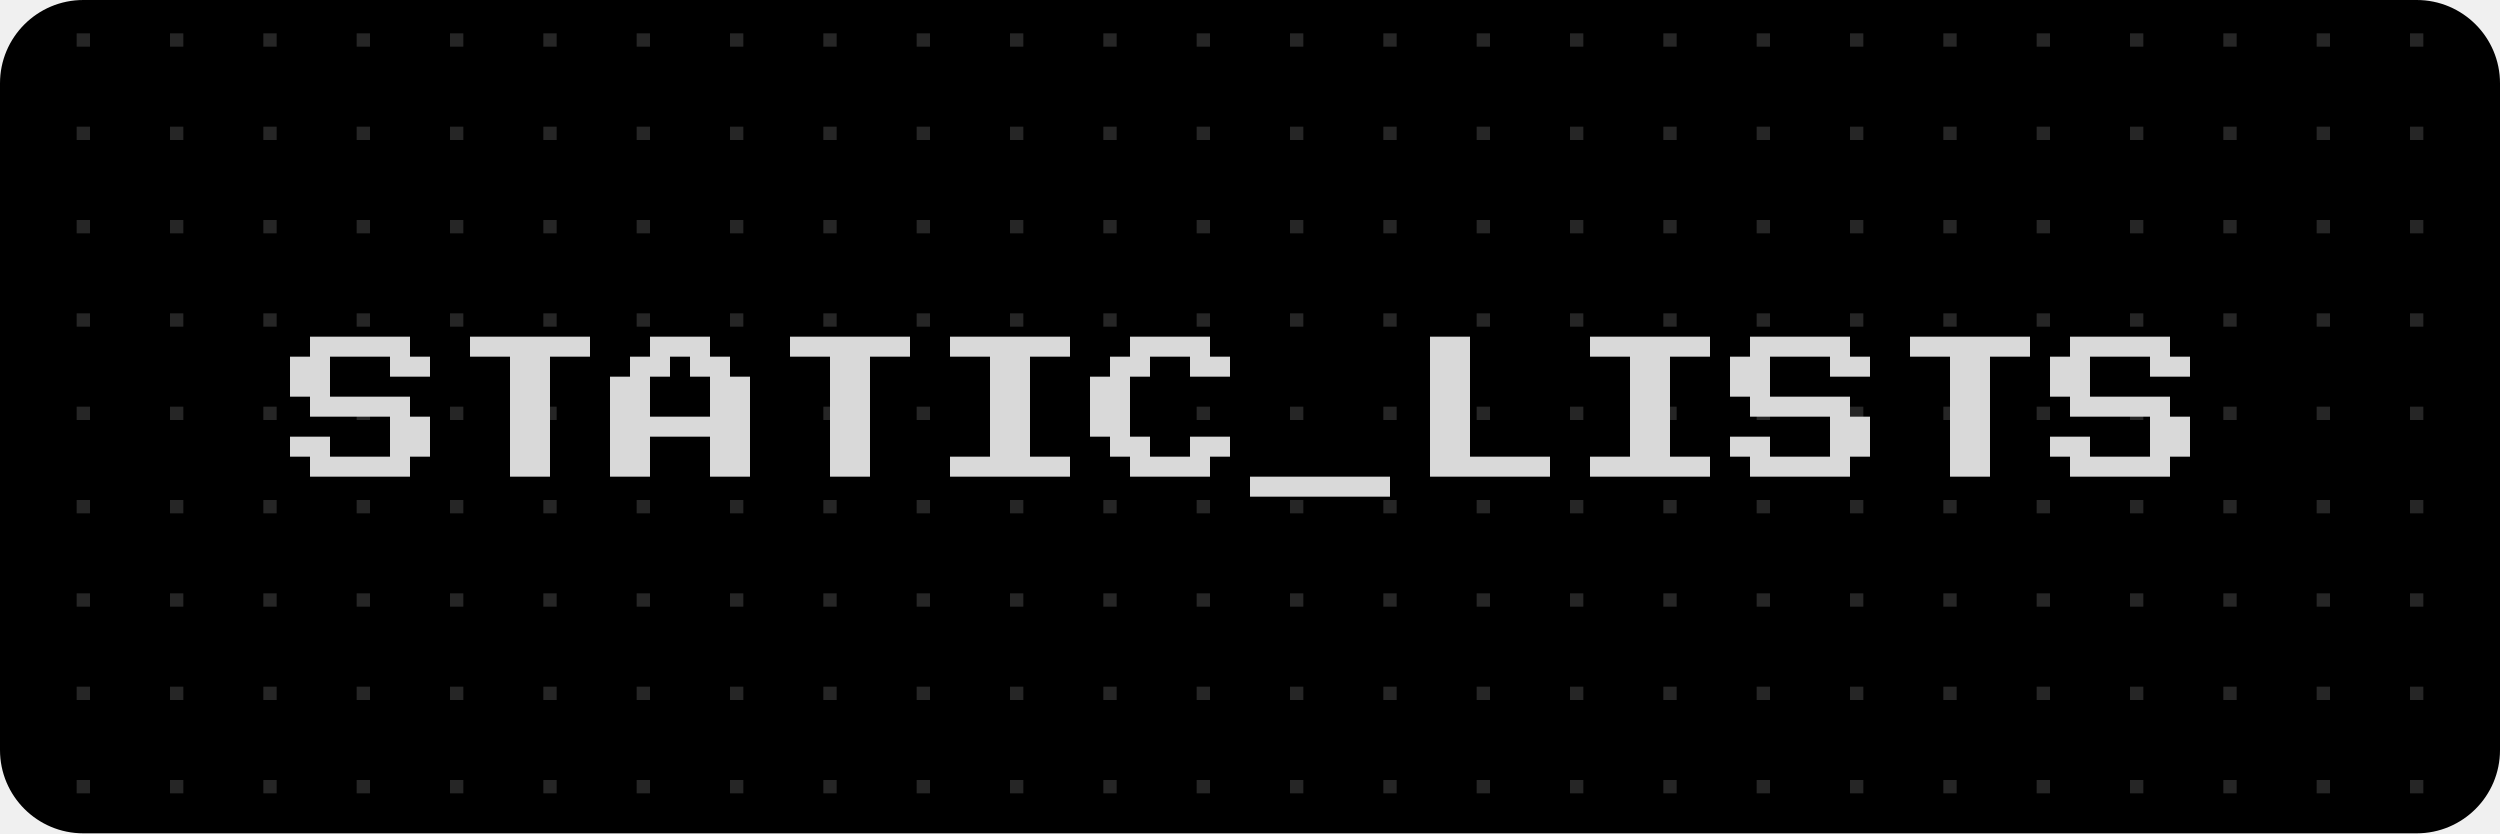
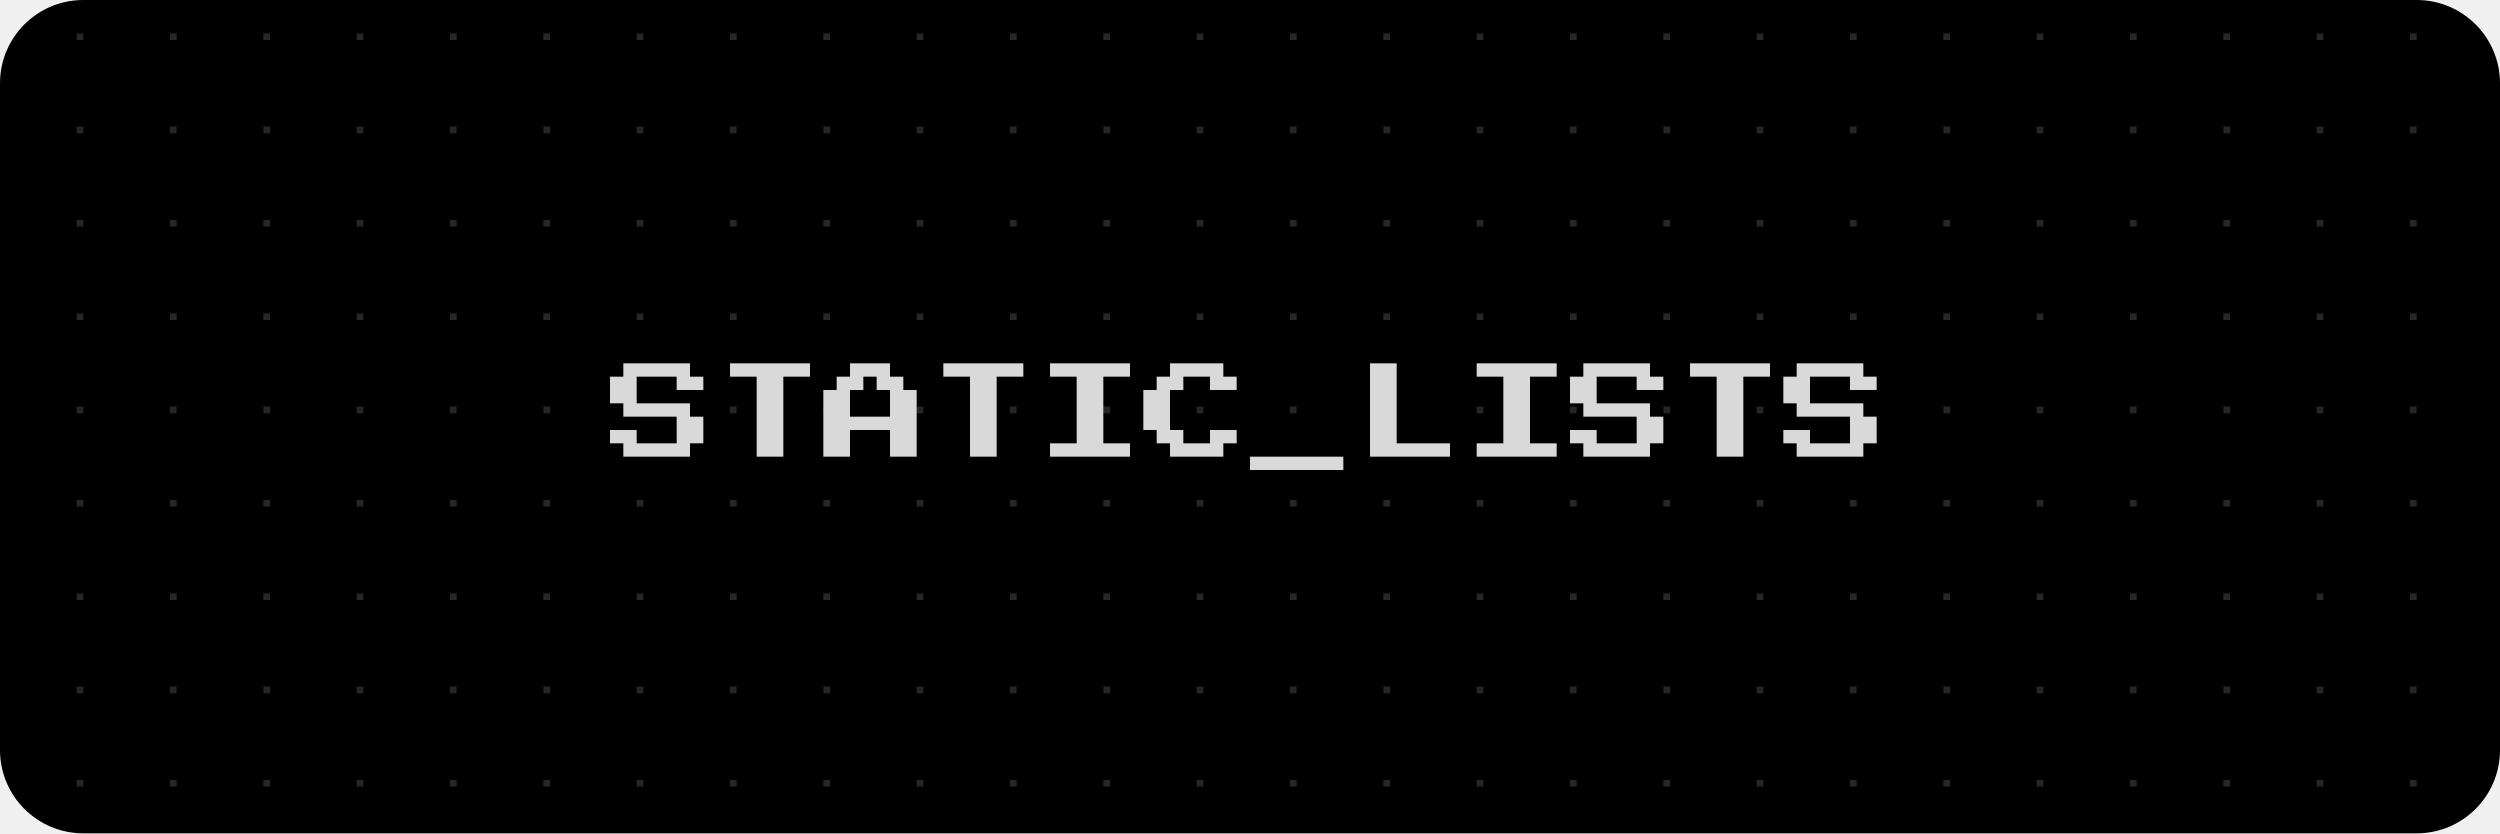
<svg xmlns="http://www.w3.org/2000/svg" width="1500" height="500" viewBox="0 0 1500 500" fill="none">
  <g clip-path="url(#clip0_1_2)">
    <rect width="1500" height="500" rx="50" fill="black" />
-     <rect x="46" y="20" width="8" height="8" fill="white" fill-opacity="0.15" />
-     <rect x="102" y="20" width="8" height="8" fill="white" fill-opacity="0.15" />
-     <rect x="158" y="20" width="8" height="8" fill="white" fill-opacity="0.15" />
-     <rect x="214" y="20" width="8" height="8" fill="white" fill-opacity="0.15" />
-     <rect x="270" y="20" width="8" height="8" fill="white" fill-opacity="0.15" />
-     <rect x="326" y="20" width="8" height="8" fill="white" fill-opacity="0.15" />
-     <rect x="382" y="20" width="8" height="8" fill="white" fill-opacity="0.15" />
-     <rect x="438" y="20" width="8" height="8" fill="white" fill-opacity="0.15" />
-     <rect x="494" y="20" width="8" height="8" fill="white" fill-opacity="0.15" />
-     <rect x="550" y="20" width="8" height="8" fill="white" fill-opacity="0.15" />
-     <rect x="606" y="20" width="8" height="8" fill="white" fill-opacity="0.15" />
-     <rect x="662" y="20" width="8" height="8" fill="white" fill-opacity="0.15" />
-     <rect x="718" y="20" width="8" height="8" fill="white" fill-opacity="0.15" />
-     <rect x="774" y="20" width="8" height="8" fill="white" fill-opacity="0.15" />
-     <rect x="830" y="20" width="8" height="8" fill="white" fill-opacity="0.15" />
-     <rect x="886" y="20" width="8" height="8" fill="white" fill-opacity="0.15" />
-     <rect x="942" y="20" width="8" height="8" fill="white" fill-opacity="0.15" />
-     <rect x="998" y="20" width="8" height="8" fill="white" fill-opacity="0.15" />
-     <rect x="1054" y="20" width="8" height="8" fill="white" fill-opacity="0.15" />
-     <rect x="1110" y="20" width="8" height="8" fill="white" fill-opacity="0.15" />
-     <rect x="1166" y="20" width="8" height="8" fill="white" fill-opacity="0.15" />
-     <rect x="1222" y="20" width="8" height="8" fill="white" fill-opacity="0.15" />
-     <rect x="1278" y="20" width="8" height="8" fill="white" fill-opacity="0.15" />
-     <rect x="1334" y="20" width="8" height="8" fill="white" fill-opacity="0.15" />
-     <rect x="1390" y="20" width="8" height="8" fill="white" fill-opacity="0.15" />
-     <rect x="1446" y="20" width="8" height="8" fill="white" fill-opacity="0.15" />
-     <rect x="46" y="76" width="8" height="8" fill="white" fill-opacity="0.15" />
-     <rect x="102" y="76" width="8" height="8" fill="white" fill-opacity="0.15" />
-     <rect x="158" y="76" width="8" height="8" fill="white" fill-opacity="0.15" />
-     <rect x="214" y="76" width="8" height="8" fill="white" fill-opacity="0.15" />
-     <rect x="270" y="76" width="8" height="8" fill="white" fill-opacity="0.15" />
-     <rect x="326" y="76" width="8" height="8" fill="white" fill-opacity="0.15" />
-     <rect x="382" y="76" width="8" height="8" fill="white" fill-opacity="0.15" />
-     <rect x="438" y="76" width="8" height="8" fill="white" fill-opacity="0.15" />
-     <rect x="494" y="76" width="8" height="8" fill="white" fill-opacity="0.15" />
-     <rect x="550" y="76" width="8" height="8" fill="white" fill-opacity="0.15" />
-     <rect x="606" y="76" width="8" height="8" fill="white" fill-opacity="0.15" />
-     <rect x="662" y="76" width="8" height="8" fill="white" fill-opacity="0.15" />
-     <rect x="718" y="76" width="8" height="8" fill="white" fill-opacity="0.15" />
-     <rect x="774" y="76" width="8" height="8" fill="white" fill-opacity="0.15" />
-     <rect x="830" y="76" width="8" height="8" fill="white" fill-opacity="0.15" />
-     <rect x="886" y="76" width="8" height="8" fill="white" fill-opacity="0.15" />
-     <rect x="942" y="76" width="8" height="8" fill="white" fill-opacity="0.15" />
-     <rect x="998" y="76" width="8" height="8" fill="white" fill-opacity="0.15" />
-     <rect x="1054" y="76" width="8" height="8" fill="white" fill-opacity="0.15" />
-     <rect x="1110" y="76" width="8" height="8" fill="white" fill-opacity="0.15" />
-     <rect x="1166" y="76" width="8" height="8" fill="white" fill-opacity="0.15" />
-     <rect x="1222" y="76" width="8" height="8" fill="white" fill-opacity="0.15" />
-     <rect x="1278" y="76" width="8" height="8" fill="white" fill-opacity="0.15" />
-     <rect x="1334" y="76" width="8" height="8" fill="white" fill-opacity="0.15" />
-     <rect x="1390" y="76" width="8" height="8" fill="white" fill-opacity="0.15" />
-     <rect x="1446" y="76" width="8" height="8" fill="white" fill-opacity="0.15" />
-     <rect x="46" y="132" width="8" height="8" fill="white" fill-opacity="0.15" />
-     <rect x="102" y="132" width="8" height="8" fill="white" fill-opacity="0.15" />
-     <rect x="158" y="132" width="8" height="8" fill="white" fill-opacity="0.15" />
-     <rect x="214" y="132" width="8" height="8" fill="white" fill-opacity="0.15" />
-     <rect x="270" y="132" width="8" height="8" fill="white" fill-opacity="0.15" />
-     <rect x="326" y="132" width="8" height="8" fill="white" fill-opacity="0.15" />
-     <rect x="382" y="132" width="8" height="8" fill="white" fill-opacity="0.15" />
-     <rect x="438" y="132" width="8" height="8" fill="white" fill-opacity="0.15" />
-     <rect x="494" y="132" width="8" height="8" fill="white" fill-opacity="0.15" />
-     <rect x="550" y="132" width="8" height="8" fill="white" fill-opacity="0.15" />
-     <rect x="606" y="132" width="8" height="8" fill="white" fill-opacity="0.15" />
-     <rect x="662" y="132" width="8" height="8" fill="white" fill-opacity="0.15" />
-     <rect x="718" y="132" width="8" height="8" fill="white" fill-opacity="0.15" />
-     <rect x="774" y="132" width="8" height="8" fill="white" fill-opacity="0.15" />
-     <rect x="830" y="132" width="8" height="8" fill="white" fill-opacity="0.15" />
-     <rect x="886" y="132" width="8" height="8" fill="white" fill-opacity="0.15" />
-     <rect x="942" y="132" width="8" height="8" fill="white" fill-opacity="0.15" />
-     <rect x="998" y="132" width="8" height="8" fill="white" fill-opacity="0.15" />
-     <rect x="1054" y="132" width="8" height="8" fill="white" fill-opacity="0.15" />
-     <rect x="1110" y="132" width="8" height="8" fill="white" fill-opacity="0.15" />
-     <rect x="1166" y="132" width="8" height="8" fill="white" fill-opacity="0.15" />
-     <rect x="1222" y="132" width="8" height="8" fill="white" fill-opacity="0.15" />
-     <rect x="1278" y="132" width="8" height="8" fill="white" fill-opacity="0.15" />
-     <rect x="1334" y="132" width="8" height="8" fill="white" fill-opacity="0.15" />
-     <rect x="1390" y="132" width="8" height="8" fill="white" fill-opacity="0.15" />
-     <rect x="1446" y="132" width="8" height="8" fill="white" fill-opacity="0.15" />
-     <rect x="46" y="188" width="8" height="8" fill="white" fill-opacity="0.15" />
-     <rect x="102" y="188" width="8" height="8" fill="white" fill-opacity="0.15" />
-     <rect x="158" y="188" width="8" height="8" fill="white" fill-opacity="0.15" />
-     <rect x="214" y="188" width="8" height="8" fill="white" fill-opacity="0.15" />
-     <rect x="270" y="188" width="8" height="8" fill="white" fill-opacity="0.15" />
-     <rect x="326" y="188" width="8" height="8" fill="white" fill-opacity="0.15" />
-     <rect x="382" y="188" width="8" height="8" fill="white" fill-opacity="0.15" />
-     <rect x="438" y="188" width="8" height="8" fill="white" fill-opacity="0.15" />
-     <rect x="494" y="188" width="8" height="8" fill="white" fill-opacity="0.15" />
-     <rect x="550" y="188" width="8" height="8" fill="white" fill-opacity="0.15" />
-     <rect x="606" y="188" width="8" height="8" fill="white" fill-opacity="0.15" />
-     <rect x="662" y="188" width="8" height="8" fill="white" fill-opacity="0.15" />
-     <rect x="718" y="188" width="8" height="8" fill="white" fill-opacity="0.15" />
-     <rect x="774" y="188" width="8" height="8" fill="white" fill-opacity="0.15" />
-     <rect x="830" y="188" width="8" height="8" fill="white" fill-opacity="0.15" />
-     <rect x="886" y="188" width="8" height="8" fill="white" fill-opacity="0.15" />
-     <rect x="942" y="188" width="8" height="8" fill="white" fill-opacity="0.15" />
-     <rect x="998" y="188" width="8" height="8" fill="white" fill-opacity="0.15" />
-     <rect x="1054" y="188" width="8" height="8" fill="white" fill-opacity="0.15" />
-     <rect x="1110" y="188" width="8" height="8" fill="white" fill-opacity="0.15" />
-     <rect x="1166" y="188" width="8" height="8" fill="white" fill-opacity="0.15" />
-     <rect x="1222" y="188" width="8" height="8" fill="white" fill-opacity="0.15" />
-     <rect x="1278" y="188" width="8" height="8" fill="white" fill-opacity="0.15" />
-     <rect x="1334" y="188" width="8" height="8" fill="white" fill-opacity="0.15" />
-     <rect x="1390" y="188" width="8" height="8" fill="white" fill-opacity="0.15" />
-     <rect x="1446" y="188" width="8" height="8" fill="white" fill-opacity="0.15" />
-     <rect x="46" y="244" width="8" height="8" fill="white" fill-opacity="0.15" />
-     <rect x="102" y="244" width="8" height="8" fill="white" fill-opacity="0.15" />
-     <rect x="158" y="244" width="8" height="8" fill="white" fill-opacity="0.15" />
-     <rect x="214" y="244" width="8" height="8" fill="white" fill-opacity="0.15" />
-     <rect x="270" y="244" width="8" height="8" fill="white" fill-opacity="0.15" />
-     <rect x="326" y="244" width="8" height="8" fill="white" fill-opacity="0.15" />
-     <rect x="382" y="244" width="8" height="8" fill="white" fill-opacity="0.15" />
-     <rect x="438" y="244" width="8" height="8" fill="white" fill-opacity="0.15" />
-     <rect x="494" y="244" width="8" height="8" fill="white" fill-opacity="0.15" />
-     <rect x="550" y="244" width="8" height="8" fill="white" fill-opacity="0.15" />
-     <rect x="606" y="244" width="8" height="8" fill="white" fill-opacity="0.15" />
-     <rect x="662" y="244" width="8" height="8" fill="white" fill-opacity="0.15" />
-     <rect x="718" y="244" width="8" height="8" fill="white" fill-opacity="0.15" />
-     <rect x="774" y="244" width="8" height="8" fill="white" fill-opacity="0.15" />
-     <rect x="830" y="244" width="8" height="8" fill="white" fill-opacity="0.15" />
-     <rect x="886" y="244" width="8" height="8" fill="white" fill-opacity="0.15" />
-     <rect x="942" y="244" width="8" height="8" fill="white" fill-opacity="0.15" />
-     <rect x="998" y="244" width="8" height="8" fill="white" fill-opacity="0.15" />
-     <rect x="1054" y="244" width="8" height="8" fill="white" fill-opacity="0.15" />
-     <rect x="1110" y="244" width="8" height="8" fill="white" fill-opacity="0.15" />
-     <rect x="1166" y="244" width="8" height="8" fill="white" fill-opacity="0.15" />
-     <rect x="1222" y="244" width="8" height="8" fill="white" fill-opacity="0.15" />
-     <rect x="1278" y="244" width="8" height="8" fill="white" fill-opacity="0.15" />
-     <rect x="1334" y="244" width="8" height="8" fill="white" fill-opacity="0.15" />
-     <rect x="1390" y="244" width="8" height="8" fill="white" fill-opacity="0.15" />
-     <rect x="1446" y="244" width="8" height="8" fill="white" fill-opacity="0.15" />
-     <rect x="46" y="300" width="8" height="8" fill="white" fill-opacity="0.15" />
-     <rect x="102" y="300" width="8" height="8" fill="white" fill-opacity="0.15" />
-     <rect x="158" y="300" width="8" height="8" fill="white" fill-opacity="0.15" />
-     <rect x="214" y="300" width="8" height="8" fill="white" fill-opacity="0.15" />
-     <rect x="270" y="300" width="8" height="8" fill="white" fill-opacity="0.15" />
-     <rect x="326" y="300" width="8" height="8" fill="white" fill-opacity="0.15" />
-     <rect x="382" y="300" width="8" height="8" fill="white" fill-opacity="0.15" />
-     <rect x="438" y="300" width="8" height="8" fill="white" fill-opacity="0.15" />
-     <rect x="494" y="300" width="8" height="8" fill="white" fill-opacity="0.15" />
-     <rect x="550" y="300" width="8" height="8" fill="white" fill-opacity="0.15" />
-     <rect x="606" y="300" width="8" height="8" fill="white" fill-opacity="0.15" />
-     <rect x="662" y="300" width="8" height="8" fill="white" fill-opacity="0.15" />
-     <rect x="718" y="300" width="8" height="8" fill="white" fill-opacity="0.15" />
-     <rect x="774" y="300" width="8" height="8" fill="white" fill-opacity="0.15" />
-     <rect x="830" y="300" width="8" height="8" fill="white" fill-opacity="0.15" />
-     <rect x="886" y="300" width="8" height="8" fill="white" fill-opacity="0.15" />
-     <rect x="942" y="300" width="8" height="8" fill="white" fill-opacity="0.15" />
-     <rect x="998" y="300" width="8" height="8" fill="white" fill-opacity="0.15" />
-     <rect x="1054" y="300" width="8" height="8" fill="white" fill-opacity="0.15" />
-     <rect x="1110" y="300" width="8" height="8" fill="white" fill-opacity="0.15" />
-     <rect x="1166" y="300" width="8" height="8" fill="white" fill-opacity="0.15" />
-     <rect x="1222" y="300" width="8" height="8" fill="white" fill-opacity="0.15" />
-     <rect x="1278" y="300" width="8" height="8" fill="white" fill-opacity="0.15" />
-     <rect x="1334" y="300" width="8" height="8" fill="white" fill-opacity="0.15" />
-     <rect x="1390" y="300" width="8" height="8" fill="white" fill-opacity="0.15" />
-     <rect x="1446" y="300" width="8" height="8" fill="white" fill-opacity="0.15" />
-     <rect x="46" y="356" width="8" height="8" fill="white" fill-opacity="0.15" />
-     <rect x="102" y="356" width="8" height="8" fill="white" fill-opacity="0.15" />
-     <rect x="158" y="356" width="8" height="8" fill="white" fill-opacity="0.15" />
-     <rect x="214" y="356" width="8" height="8" fill="white" fill-opacity="0.15" />
-     <rect x="270" y="356" width="8" height="8" fill="white" fill-opacity="0.15" />
-     <rect x="326" y="356" width="8" height="8" fill="white" fill-opacity="0.15" />
-     <rect x="382" y="356" width="8" height="8" fill="white" fill-opacity="0.15" />
-     <rect x="438" y="356" width="8" height="8" fill="white" fill-opacity="0.15" />
-     <rect x="494" y="356" width="8" height="8" fill="white" fill-opacity="0.15" />
-     <rect x="550" y="356" width="8" height="8" fill="white" fill-opacity="0.15" />
-     <rect x="606" y="356" width="8" height="8" fill="white" fill-opacity="0.15" />
-     <rect x="662" y="356" width="8" height="8" fill="white" fill-opacity="0.15" />
-     <rect x="718" y="356" width="8" height="8" fill="white" fill-opacity="0.15" />
-     <rect x="774" y="356" width="8" height="8" fill="white" fill-opacity="0.15" />
-     <rect x="830" y="356" width="8" height="8" fill="white" fill-opacity="0.15" />
-     <rect x="886" y="356" width="8" height="8" fill="white" fill-opacity="0.15" />
-     <rect x="942" y="356" width="8" height="8" fill="white" fill-opacity="0.15" />
-     <rect x="998" y="356" width="8" height="8" fill="white" fill-opacity="0.15" />
-     <rect x="1054" y="356" width="8" height="8" fill="white" fill-opacity="0.15" />
-     <rect x="1110" y="356" width="8" height="8" fill="white" fill-opacity="0.15" />
-     <rect x="1166" y="356" width="8" height="8" fill="white" fill-opacity="0.15" />
-     <rect x="1222" y="356" width="8" height="8" fill="white" fill-opacity="0.15" />
-     <rect x="1278" y="356" width="8" height="8" fill="white" fill-opacity="0.15" />
-     <rect x="1334" y="356" width="8" height="8" fill="white" fill-opacity="0.15" />
-     <rect x="1390" y="356" width="8" height="8" fill="white" fill-opacity="0.15" />
-     <rect x="1446" y="356" width="8" height="8" fill="white" fill-opacity="0.15" />
-     <rect x="46" y="412" width="8" height="8" fill="white" fill-opacity="0.15" />
-     <rect x="102" y="412" width="8" height="8" fill="white" fill-opacity="0.15" />
-     <rect x="158" y="412" width="8" height="8" fill="white" fill-opacity="0.15" />
-     <rect x="214" y="412" width="8" height="8" fill="white" fill-opacity="0.15" />
-     <rect x="270" y="412" width="8" height="8" fill="white" fill-opacity="0.15" />
-     <rect x="326" y="412" width="8" height="8" fill="white" fill-opacity="0.15" />
-     <rect x="382" y="412" width="8" height="8" fill="white" fill-opacity="0.15" />
-     <rect x="438" y="412" width="8" height="8" fill="white" fill-opacity="0.15" />
-     <rect x="494" y="412" width="8" height="8" fill="white" fill-opacity="0.15" />
-     <rect x="550" y="412" width="8" height="8" fill="white" fill-opacity="0.15" />
-     <rect x="606" y="412" width="8" height="8" fill="white" fill-opacity="0.15" />
-     <rect x="662" y="412" width="8" height="8" fill="white" fill-opacity="0.15" />
-     <rect x="718" y="412" width="8" height="8" fill="white" fill-opacity="0.15" />
-     <rect x="774" y="412" width="8" height="8" fill="white" fill-opacity="0.15" />
-     <rect x="830" y="412" width="8" height="8" fill="white" fill-opacity="0.15" />
-     <rect x="886" y="412" width="8" height="8" fill="white" fill-opacity="0.15" />
-     <rect x="942" y="412" width="8" height="8" fill="white" fill-opacity="0.15" />
-     <rect x="998" y="412" width="8" height="8" fill="white" fill-opacity="0.15" />
-     <rect x="1054" y="412" width="8" height="8" fill="white" fill-opacity="0.15" />
-     <rect x="1110" y="412" width="8" height="8" fill="white" fill-opacity="0.15" />
-     <rect x="1166" y="412" width="8" height="8" fill="white" fill-opacity="0.15" />
-     <rect x="1222" y="412" width="8" height="8" fill="white" fill-opacity="0.15" />
-     <rect x="1278" y="412" width="8" height="8" fill="white" fill-opacity="0.15" />
-     <rect x="1334" y="412" width="8" height="8" fill="white" fill-opacity="0.15" />
-     <rect x="1390" y="412" width="8" height="8" fill="white" fill-opacity="0.15" />
-     <rect x="1446" y="412" width="8" height="8" fill="white" fill-opacity="0.15" />
-     <rect x="46" y="468" width="8" height="8" fill="white" fill-opacity="0.15" />
-     <rect x="102" y="468" width="8" height="8" fill="white" fill-opacity="0.15" />
-     <rect x="158" y="468" width="8" height="8" fill="white" fill-opacity="0.15" />
-     <rect x="214" y="468" width="8" height="8" fill="white" fill-opacity="0.15" />
-     <rect x="270" y="468" width="8" height="8" fill="white" fill-opacity="0.15" />
-     <rect x="326" y="468" width="8" height="8" fill="white" fill-opacity="0.15" />
-     <rect x="382" y="468" width="8" height="8" fill="white" fill-opacity="0.15" />
-     <rect x="438" y="468" width="8" height="8" fill="white" fill-opacity="0.15" />
-     <rect x="494" y="468" width="8" height="8" fill="white" fill-opacity="0.15" />
-     <rect x="550" y="468" width="8" height="8" fill="white" fill-opacity="0.15" />
-     <rect x="606" y="468" width="8" height="8" fill="white" fill-opacity="0.15" />
-     <rect x="662" y="468" width="8" height="8" fill="white" fill-opacity="0.15" />
-     <rect x="718" y="468" width="8" height="8" fill="white" fill-opacity="0.15" />
-     <rect x="774" y="468" width="8" height="8" fill="white" fill-opacity="0.15" />
-     <rect x="830" y="468" width="8" height="8" fill="white" fill-opacity="0.15" />
-     <rect x="886" y="468" width="8" height="8" fill="white" fill-opacity="0.15" />
-     <rect x="942" y="468" width="8" height="8" fill="white" fill-opacity="0.15" />
-     <rect x="998" y="468" width="8" height="8" fill="white" fill-opacity="0.15" />
-     <rect x="1054" y="468" width="8" height="8" fill="white" fill-opacity="0.15" />
-     <rect x="1110" y="468" width="8" height="8" fill="white" fill-opacity="0.15" />
-     <rect x="1166" y="468" width="8" height="8" fill="white" fill-opacity="0.15" />
-     <rect x="1222" y="468" width="8" height="8" fill="white" fill-opacity="0.15" />
-     <rect x="1278" y="468" width="8" height="8" fill="white" fill-opacity="0.15" />
-     <rect x="1334" y="468" width="8" height="8" fill="white" fill-opacity="0.15" />
-     <rect x="1390" y="468" width="8" height="8" fill="white" fill-opacity="0.15" />
-     <rect x="1446" y="468" width="8" height="8" fill="white" fill-opacity="0.15" />
-     <path d="M186 286V274H174V262H198V274H234V250H186V238H174V214H186V202H246V214H258V226H234V214H198V238H246V250H258V274H246V286H186ZM306 286V214H282V202H354V214H330V286H306ZM366 286V226H378V214H390V202H426V214H438V226H450V286H426V262H390V286H366ZM390 250H426V226H414V214H402V226H390V250ZM498 286V214H474V202H546V214H522V286H498ZM570 286V274H594V214H570V202H642V214H618V274H642V286H570ZM678 286V274H666V262H654V226H666V214H678V202H726V214H738V226H714V214H690V226H678V262H690V274H714V262H738V274H726V286H678ZM750 298V286H834V298H750ZM858 286V202H882V274H930V286H858ZM954 286V274H978V214H954V202H1026V214H1002V274H1026V286H954ZM1050 286V274H1038V262H1062V274H1098V250H1050V238H1038V214H1050V202H1110V214H1122V226H1098V214H1062V238H1110V250H1122V274H1110V286H1050ZM1170 286V214H1146V202H1218V214H1194V286H1170ZM1242 286V274H1230V262H1254V274H1290V250H1242V238H1230V214H1242V202H1302V214H1314V226H1290V214H1254V238H1302V250H1314V274H1302V286H1242Z" fill="#D9D9D9" />
+     <rect x="46" y="20" width="4" height="4" fill="white" fill-opacity="0.15" />
+     <rect x="102" y="20" width="4" height="4" fill="white" fill-opacity="0.15" />
+     <rect x="158" y="20" width="4" height="4" fill="white" fill-opacity="0.15" />
+     <rect x="214" y="20" width="4" height="4" fill="white" fill-opacity="0.15" />
+     <rect x="270" y="20" width="4" height="4" fill="white" fill-opacity="0.15" />
+     <rect x="326" y="20" width="4" height="4" fill="white" fill-opacity="0.15" />
+     <rect x="382" y="20" width="4" height="4" fill="white" fill-opacity="0.15" />
+     <rect x="438" y="20" width="4" height="4" fill="white" fill-opacity="0.15" />
+     <rect x="494" y="20" width="4" height="4" fill="white" fill-opacity="0.15" />
+     <rect x="550" y="20" width="4" height="4" fill="white" fill-opacity="0.15" />
+     <rect x="606" y="20" width="4" height="4" fill="white" fill-opacity="0.15" />
+     <rect x="662" y="20" width="4" height="4" fill="white" fill-opacity="0.15" />
+     <rect x="718" y="20" width="4" height="4" fill="white" fill-opacity="0.15" />
+     <rect x="774" y="20" width="4" height="4" fill="white" fill-opacity="0.15" />
+     <rect x="830" y="20" width="4" height="4" fill="white" fill-opacity="0.15" />
+     <rect x="886" y="20" width="4" height="4" fill="white" fill-opacity="0.15" />
+     <rect x="942" y="20" width="4" height="4" fill="white" fill-opacity="0.15" />
+     <rect x="998" y="20" width="4" height="4" fill="white" fill-opacity="0.15" />
+     <rect x="1054" y="20" width="4" height="4" fill="white" fill-opacity="0.15" />
+     <rect x="1110" y="20" width="4" height="4" fill="white" fill-opacity="0.15" />
+     <rect x="1166" y="20" width="4" height="4" fill="white" fill-opacity="0.15" />
+     <rect x="1222" y="20" width="4" height="4" fill="white" fill-opacity="0.15" />
+     <rect x="1278" y="20" width="4" height="4" fill="white" fill-opacity="0.15" />
+     <rect x="1334" y="20" width="4" height="4" fill="white" fill-opacity="0.15" />
+     <rect x="1390" y="20" width="4" height="4" fill="white" fill-opacity="0.15" />
+     <rect x="1446" y="20" width="4" height="4" fill="white" fill-opacity="0.15" />
+     <rect x="46" y="76" width="4" height="4" fill="white" fill-opacity="0.15" />
+     <rect x="102" y="76" width="4" height="4" fill="white" fill-opacity="0.15" />
+     <rect x="158" y="76" width="4" height="4" fill="white" fill-opacity="0.15" />
+     <rect x="214" y="76" width="4" height="4" fill="white" fill-opacity="0.15" />
+     <rect x="270" y="76" width="4" height="4" fill="white" fill-opacity="0.15" />
+     <rect x="326" y="76" width="4" height="4" fill="white" fill-opacity="0.15" />
+     <rect x="382" y="76" width="4" height="4" fill="white" fill-opacity="0.15" />
+     <rect x="438" y="76" width="4" height="4" fill="white" fill-opacity="0.15" />
+     <rect x="494" y="76" width="4" height="4" fill="white" fill-opacity="0.15" />
+     <rect x="550" y="76" width="4" height="4" fill="white" fill-opacity="0.15" />
+     <rect x="606" y="76" width="4" height="4" fill="white" fill-opacity="0.15" />
+     <rect x="662" y="76" width="4" height="4" fill="white" fill-opacity="0.15" />
+     <rect x="718" y="76" width="4" height="4" fill="white" fill-opacity="0.15" />
+     <rect x="774" y="76" width="4" height="4" fill="white" fill-opacity="0.15" />
+     <rect x="830" y="76" width="4" height="4" fill="white" fill-opacity="0.15" />
+     <rect x="886" y="76" width="4" height="4" fill="white" fill-opacity="0.15" />
+     <rect x="942" y="76" width="4" height="4" fill="white" fill-opacity="0.15" />
+     <rect x="998" y="76" width="4" height="4" fill="white" fill-opacity="0.15" />
+     <rect x="1054" y="76" width="4" height="4" fill="white" fill-opacity="0.15" />
+     <rect x="1110" y="76" width="4" height="4" fill="white" fill-opacity="0.15" />
+     <rect x="1166" y="76" width="4" height="4" fill="white" fill-opacity="0.15" />
+     <rect x="1222" y="76" width="4" height="4" fill="white" fill-opacity="0.15" />
+     <rect x="1278" y="76" width="4" height="4" fill="white" fill-opacity="0.15" />
+     <rect x="1334" y="76" width="4" height="4" fill="white" fill-opacity="0.15" />
+     <rect x="1390" y="76" width="4" height="4" fill="white" fill-opacity="0.15" />
+     <rect x="1446" y="76" width="4" height="4" fill="white" fill-opacity="0.15" />
+     <rect x="46" y="132" width="4" height="4" fill="white" fill-opacity="0.15" />
+     <rect x="102" y="132" width="4" height="4" fill="white" fill-opacity="0.15" />
+     <rect x="158" y="132" width="4" height="4" fill="white" fill-opacity="0.15" />
+     <rect x="214" y="132" width="4" height="4" fill="white" fill-opacity="0.15" />
+     <rect x="270" y="132" width="4" height="4" fill="white" fill-opacity="0.15" />
+     <rect x="326" y="132" width="4" height="4" fill="white" fill-opacity="0.15" />
+     <rect x="382" y="132" width="4" height="4" fill="white" fill-opacity="0.15" />
+     <rect x="438" y="132" width="4" height="4" fill="white" fill-opacity="0.15" />
+     <rect x="494" y="132" width="4" height="4" fill="white" fill-opacity="0.15" />
+     <rect x="550" y="132" width="4" height="4" fill="white" fill-opacity="0.15" />
+     <rect x="606" y="132" width="4" height="4" fill="white" fill-opacity="0.15" />
+     <rect x="662" y="132" width="4" height="4" fill="white" fill-opacity="0.15" />
+     <rect x="718" y="132" width="4" height="4" fill="white" fill-opacity="0.15" />
+     <rect x="774" y="132" width="4" height="4" fill="white" fill-opacity="0.15" />
+     <rect x="830" y="132" width="4" height="4" fill="white" fill-opacity="0.15" />
+     <rect x="886" y="132" width="4" height="4" fill="white" fill-opacity="0.15" />
+     <rect x="942" y="132" width="4" height="4" fill="white" fill-opacity="0.15" />
+     <rect x="998" y="132" width="4" height="4" fill="white" fill-opacity="0.15" />
+     <rect x="1054" y="132" width="4" height="4" fill="white" fill-opacity="0.15" />
+     <rect x="1110" y="132" width="4" height="4" fill="white" fill-opacity="0.15" />
+     <rect x="1166" y="132" width="4" height="4" fill="white" fill-opacity="0.15" />
+     <rect x="1222" y="132" width="4" height="4" fill="white" fill-opacity="0.15" />
+     <rect x="1278" y="132" width="4" height="4" fill="white" fill-opacity="0.15" />
+     <rect x="1334" y="132" width="4" height="4" fill="white" fill-opacity="0.15" />
+     <rect x="1390" y="132" width="4" height="4" fill="white" fill-opacity="0.15" />
+     <rect x="1446" y="132" width="4" height="4" fill="white" fill-opacity="0.15" />
+     <rect x="46" y="188" width="4" height="4" fill="white" fill-opacity="0.15" />
+     <rect x="102" y="188" width="4" height="4" fill="white" fill-opacity="0.15" />
+     <rect x="158" y="188" width="4" height="4" fill="white" fill-opacity="0.15" />
+     <rect x="214" y="188" width="4" height="4" fill="white" fill-opacity="0.15" />
+     <rect x="270" y="188" width="4" height="4" fill="white" fill-opacity="0.15" />
+     <rect x="326" y="188" width="4" height="4" fill="white" fill-opacity="0.15" />
+     <rect x="382" y="188" width="4" height="4" fill="white" fill-opacity="0.15" />
+     <rect x="438" y="188" width="4" height="4" fill="white" fill-opacity="0.15" />
+     <rect x="494" y="188" width="4" height="4" fill="white" fill-opacity="0.15" />
+     <rect x="550" y="188" width="4" height="4" fill="white" fill-opacity="0.15" />
+     <rect x="606" y="188" width="4" height="4" fill="white" fill-opacity="0.15" />
+     <rect x="662" y="188" width="4" height="4" fill="white" fill-opacity="0.15" />
+     <rect x="718" y="188" width="4" height="4" fill="white" fill-opacity="0.15" />
+     <rect x="774" y="188" width="4" height="4" fill="white" fill-opacity="0.15" />
+     <rect x="830" y="188" width="4" height="4" fill="white" fill-opacity="0.15" />
+     <rect x="886" y="188" width="4" height="4" fill="white" fill-opacity="0.15" />
+     <rect x="942" y="188" width="4" height="4" fill="white" fill-opacity="0.15" />
+     <rect x="998" y="188" width="4" height="4" fill="white" fill-opacity="0.15" />
+     <rect x="1054" y="188" width="4" height="4" fill="white" fill-opacity="0.15" />
+     <rect x="1110" y="188" width="4" height="4" fill="white" fill-opacity="0.15" />
+     <rect x="1166" y="188" width="4" height="4" fill="white" fill-opacity="0.15" />
+     <rect x="1222" y="188" width="4" height="4" fill="white" fill-opacity="0.15" />
+     <rect x="1278" y="188" width="4" height="4" fill="white" fill-opacity="0.15" />
+     <rect x="1334" y="188" width="4" height="4" fill="white" fill-opacity="0.15" />
+     <rect x="1390" y="188" width="4" height="4" fill="white" fill-opacity="0.15" />
+     <rect x="1446" y="188" width="4" height="4" fill="white" fill-opacity="0.15" />
+     <rect x="46" y="244" width="4" height="4" fill="white" fill-opacity="0.15" />
+     <rect x="102" y="244" width="4" height="4" fill="white" fill-opacity="0.15" />
+     <rect x="158" y="244" width="4" height="4" fill="white" fill-opacity="0.15" />
+     <rect x="214" y="244" width="4" height="4" fill="white" fill-opacity="0.15" />
+     <rect x="270" y="244" width="4" height="4" fill="white" fill-opacity="0.15" />
+     <rect x="326" y="244" width="4" height="4" fill="white" fill-opacity="0.15" />
+     <rect x="382" y="244" width="4" height="4" fill="white" fill-opacity="0.15" />
+     <rect x="438" y="244" width="4" height="4" fill="white" fill-opacity="0.15" />
+     <rect x="494" y="244" width="4" height="4" fill="white" fill-opacity="0.15" />
+     <rect x="550" y="244" width="4" height="4" fill="white" fill-opacity="0.15" />
+     <rect x="606" y="244" width="4" height="4" fill="white" fill-opacity="0.15" />
+     <rect x="662" y="244" width="4" height="4" fill="white" fill-opacity="0.15" />
+     <rect x="718" y="244" width="4" height="4" fill="white" fill-opacity="0.15" />
+     <rect x="774" y="244" width="4" height="4" fill="white" fill-opacity="0.15" />
+     <rect x="830" y="244" width="4" height="4" fill="white" fill-opacity="0.15" />
+     <rect x="886" y="244" width="4" height="4" fill="white" fill-opacity="0.15" />
+     <rect x="942" y="244" width="4" height="4" fill="white" fill-opacity="0.15" />
+     <rect x="998" y="244" width="4" height="4" fill="white" fill-opacity="0.15" />
+     <rect x="1054" y="244" width="4" height="4" fill="white" fill-opacity="0.15" />
+     <rect x="1110" y="244" width="4" height="4" fill="white" fill-opacity="0.15" />
+     <rect x="1166" y="244" width="4" height="4" fill="white" fill-opacity="0.15" />
+     <rect x="1222" y="244" width="4" height="4" fill="white" fill-opacity="0.15" />
+     <rect x="1278" y="244" width="4" height="4" fill="white" fill-opacity="0.15" />
+     <rect x="1334" y="244" width="4" height="4" fill="white" fill-opacity="0.15" />
+     <rect x="1390" y="244" width="4" height="4" fill="white" fill-opacity="0.15" />
+     <rect x="1446" y="244" width="4" height="4" fill="white" fill-opacity="0.15" />
+     <rect x="46" y="300" width="4" height="4" fill="white" fill-opacity="0.15" />
+     <rect x="102" y="300" width="4" height="4" fill="white" fill-opacity="0.15" />
+     <rect x="158" y="300" width="4" height="4" fill="white" fill-opacity="0.15" />
+     <rect x="214" y="300" width="4" height="4" fill="white" fill-opacity="0.15" />
+     <rect x="270" y="300" width="4" height="4" fill="white" fill-opacity="0.15" />
+     <rect x="326" y="300" width="4" height="4" fill="white" fill-opacity="0.15" />
+     <rect x="382" y="300" width="4" height="4" fill="white" fill-opacity="0.15" />
+     <rect x="438" y="300" width="4" height="4" fill="white" fill-opacity="0.15" />
+     <rect x="494" y="300" width="4" height="4" fill="white" fill-opacity="0.15" />
+     <rect x="550" y="300" width="4" height="4" fill="white" fill-opacity="0.15" />
+     <rect x="606" y="300" width="4" height="4" fill="white" fill-opacity="0.15" />
+     <rect x="662" y="300" width="4" height="4" fill="white" fill-opacity="0.15" />
+     <rect x="718" y="300" width="4" height="4" fill="white" fill-opacity="0.15" />
+     <rect x="774" y="300" width="4" height="4" fill="white" fill-opacity="0.15" />
+     <rect x="830" y="300" width="4" height="4" fill="white" fill-opacity="0.15" />
+     <rect x="886" y="300" width="4" height="4" fill="white" fill-opacity="0.15" />
+     <rect x="942" y="300" width="4" height="4" fill="white" fill-opacity="0.15" />
+     <rect x="998" y="300" width="4" height="4" fill="white" fill-opacity="0.15" />
+     <rect x="1054" y="300" width="4" height="4" fill="white" fill-opacity="0.15" />
+     <rect x="1110" y="300" width="4" height="4" fill="white" fill-opacity="0.15" />
+     <rect x="1166" y="300" width="4" height="4" fill="white" fill-opacity="0.15" />
+     <rect x="1222" y="300" width="4" height="4" fill="white" fill-opacity="0.15" />
+     <rect x="1278" y="300" width="4" height="4" fill="white" fill-opacity="0.15" />
+     <rect x="1334" y="300" width="4" height="4" fill="white" fill-opacity="0.15" />
+     <rect x="1390" y="300" width="4" height="4" fill="white" fill-opacity="0.15" />
+     <rect x="1446" y="300" width="4" height="4" fill="white" fill-opacity="0.15" />
+     <rect x="46" y="356" width="4" height="4" fill="white" fill-opacity="0.15" />
+     <rect x="102" y="356" width="4" height="4" fill="white" fill-opacity="0.15" />
+     <rect x="158" y="356" width="4" height="4" fill="white" fill-opacity="0.15" />
+     <rect x="214" y="356" width="4" height="4" fill="white" fill-opacity="0.15" />
+     <rect x="270" y="356" width="4" height="4" fill="white" fill-opacity="0.15" />
+     <rect x="326" y="356" width="4" height="4" fill="white" fill-opacity="0.15" />
+     <rect x="382" y="356" width="4" height="4" fill="white" fill-opacity="0.15" />
+     <rect x="438" y="356" width="4" height="4" fill="white" fill-opacity="0.15" />
+     <rect x="494" y="356" width="4" height="4" fill="white" fill-opacity="0.15" />
+     <rect x="550" y="356" width="4" height="4" fill="white" fill-opacity="0.15" />
+     <rect x="606" y="356" width="4" height="4" fill="white" fill-opacity="0.15" />
+     <rect x="662" y="356" width="4" height="4" fill="white" fill-opacity="0.15" />
+     <rect x="718" y="356" width="4" height="4" fill="white" fill-opacity="0.15" />
+     <rect x="774" y="356" width="4" height="4" fill="white" fill-opacity="0.15" />
+     <rect x="830" y="356" width="4" height="4" fill="white" fill-opacity="0.15" />
+     <rect x="886" y="356" width="4" height="4" fill="white" fill-opacity="0.15" />
+     <rect x="942" y="356" width="4" height="4" fill="white" fill-opacity="0.15" />
+     <rect x="998" y="356" width="4" height="4" fill="white" fill-opacity="0.15" />
+     <rect x="1054" y="356" width="4" height="4" fill="white" fill-opacity="0.15" />
+     <rect x="1110" y="356" width="4" height="4" fill="white" fill-opacity="0.15" />
+     <rect x="1166" y="356" width="4" height="4" fill="white" fill-opacity="0.15" />
+     <rect x="1222" y="356" width="4" height="4" fill="white" fill-opacity="0.15" />
+     <rect x="1278" y="356" width="4" height="4" fill="white" fill-opacity="0.15" />
+     <rect x="1334" y="356" width="4" height="4" fill="white" fill-opacity="0.15" />
+     <rect x="1390" y="356" width="4" height="4" fill="white" fill-opacity="0.15" />
+     <rect x="1446" y="356" width="4" height="4" fill="white" fill-opacity="0.15" />
+     <rect x="46" y="412" width="4" height="4" fill="white" fill-opacity="0.15" />
+     <rect x="102" y="412" width="4" height="4" fill="white" fill-opacity="0.15" />
+     <rect x="158" y="412" width="4" height="4" fill="white" fill-opacity="0.15" />
+     <rect x="214" y="412" width="4" height="4" fill="white" fill-opacity="0.15" />
+     <rect x="270" y="412" width="4" height="4" fill="white" fill-opacity="0.15" />
+     <rect x="326" y="412" width="4" height="4" fill="white" fill-opacity="0.15" />
+     <rect x="382" y="412" width="4" height="4" fill="white" fill-opacity="0.15" />
+     <rect x="438" y="412" width="4" height="4" fill="white" fill-opacity="0.15" />
+     <rect x="494" y="412" width="4" height="4" fill="white" fill-opacity="0.15" />
+     <rect x="550" y="412" width="4" height="4" fill="white" fill-opacity="0.15" />
+     <rect x="606" y="412" width="4" height="4" fill="white" fill-opacity="0.15" />
+     <rect x="662" y="412" width="4" height="4" fill="white" fill-opacity="0.15" />
+     <rect x="718" y="412" width="4" height="4" fill="white" fill-opacity="0.15" />
+     <rect x="774" y="412" width="4" height="4" fill="white" fill-opacity="0.15" />
+     <rect x="830" y="412" width="4" height="4" fill="white" fill-opacity="0.15" />
+     <rect x="886" y="412" width="4" height="4" fill="white" fill-opacity="0.15" />
+     <rect x="942" y="412" width="4" height="4" fill="white" fill-opacity="0.15" />
+     <rect x="998" y="412" width="4" height="4" fill="white" fill-opacity="0.15" />
+     <rect x="1054" y="412" width="4" height="4" fill="white" fill-opacity="0.15" />
+     <rect x="1110" y="412" width="4" height="4" fill="white" fill-opacity="0.15" />
+     <rect x="1166" y="412" width="4" height="4" fill="white" fill-opacity="0.15" />
+     <rect x="1222" y="412" width="4" height="4" fill="white" fill-opacity="0.15" />
+     <rect x="1278" y="412" width="4" height="4" fill="white" fill-opacity="0.15" />
+     <rect x="1334" y="412" width="4" height="4" fill="white" fill-opacity="0.15" />
+     <rect x="1390" y="412" width="4" height="4" fill="white" fill-opacity="0.15" />
+     <rect x="1446" y="412" width="4" height="4" fill="white" fill-opacity="0.15" />
+     <rect x="46" y="468" width="4" height="4" fill="white" fill-opacity="0.15" />
+     <rect x="102" y="468" width="4" height="4" fill="white" fill-opacity="0.15" />
+     <rect x="158" y="468" width="4" height="4" fill="white" fill-opacity="0.15" />
+     <rect x="214" y="468" width="4" height="4" fill="white" fill-opacity="0.15" />
+     <rect x="270" y="468" width="4" height="4" fill="white" fill-opacity="0.15" />
+     <rect x="326" y="468" width="4" height="4" fill="white" fill-opacity="0.15" />
+     <rect x="382" y="468" width="4" height="4" fill="white" fill-opacity="0.15" />
+     <rect x="438" y="468" width="4" height="4" fill="white" fill-opacity="0.15" />
+     <rect x="494" y="468" width="4" height="4" fill="white" fill-opacity="0.15" />
+     <rect x="550" y="468" width="4" height="4" fill="white" fill-opacity="0.15" />
+     <rect x="606" y="468" width="4" height="4" fill="white" fill-opacity="0.15" />
+     <rect x="662" y="468" width="4" height="4" fill="white" fill-opacity="0.15" />
+     <rect x="718" y="468" width="4" height="4" fill="white" fill-opacity="0.15" />
+     <rect x="774" y="468" width="4" height="4" fill="white" fill-opacity="0.15" />
+     <rect x="830" y="468" width="4" height="4" fill="white" fill-opacity="0.15" />
+     <rect x="886" y="468" width="4" height="4" fill="white" fill-opacity="0.15" />
+     <rect x="942" y="468" width="4" height="4" fill="white" fill-opacity="0.15" />
+     <rect x="998" y="468" width="4" height="4" fill="white" fill-opacity="0.15" />
+     <rect x="1054" y="468" width="4" height="4" fill="white" fill-opacity="0.15" />
+     <rect x="1110" y="468" width="4" height="4" fill="white" fill-opacity="0.15" />
+     <rect x="1166" y="468" width="4" height="4" fill="white" fill-opacity="0.15" />
+     <rect x="1222" y="468" width="4" height="4" fill="white" fill-opacity="0.15" />
+     <rect x="1278" y="468" width="4" height="4" fill="white" fill-opacity="0.15" />
+     <rect x="1334" y="468" width="4" height="4" fill="white" fill-opacity="0.15" />
+     <rect x="1390" y="468" width="4" height="4" fill="white" fill-opacity="0.15" />
+     <rect x="1446" y="468" width="4" height="4" fill="white" fill-opacity="0.15" />
+     <path d="M374 274V266H366V258H382V266H406V250H374V242H366V226H374V218H414V226H422V234H406V226H382V242H414V250H422V266H414V274H374ZM454 274V226H438V218H486V226H470V274H454ZM494 274V234H502V226H510V218H534V226H542V234H550V274H534V258H510V274H494ZM510 250H534V234H526V226H518V234H510V250ZM582 274V226H566V218H614V226H598V274H582ZM630 274V266H646V226H630V218H678V226H662V266H678V274H630ZM702 274V266H694V258H686V234H694V226H702V218H734V226H742V234H726V226H710V234H702V258H710V266H726V258H742V266H734V274H702ZM750 282V274H806V282H750ZM822 274V218H838V266H870V274H822ZM886 274V266H902V226H886V218H934V226H918V266H934V274H886ZM950 274V266H942V258H958V266H982V250H950V242H942V226H950V218H990V226H998V234H982V226H958V242H990V250H998V266H990V274H950ZM1030 274V226H1014V218H1062V226H1046V274H1030ZM1078 274V266H1070V258H1086V266H1110V250H1078V242H1070V226H1078V218H1118V226H1126V234H1110V226H1086V242H1118V250H1126V266H1118V274H1078Z" fill="#D9D9D9" />
  </g>
  <defs>
    <clipPath id="clip0_1_2">
      <rect width="1500" height="500" rx="50" fill="white" />
    </clipPath>
  </defs>
</svg>
